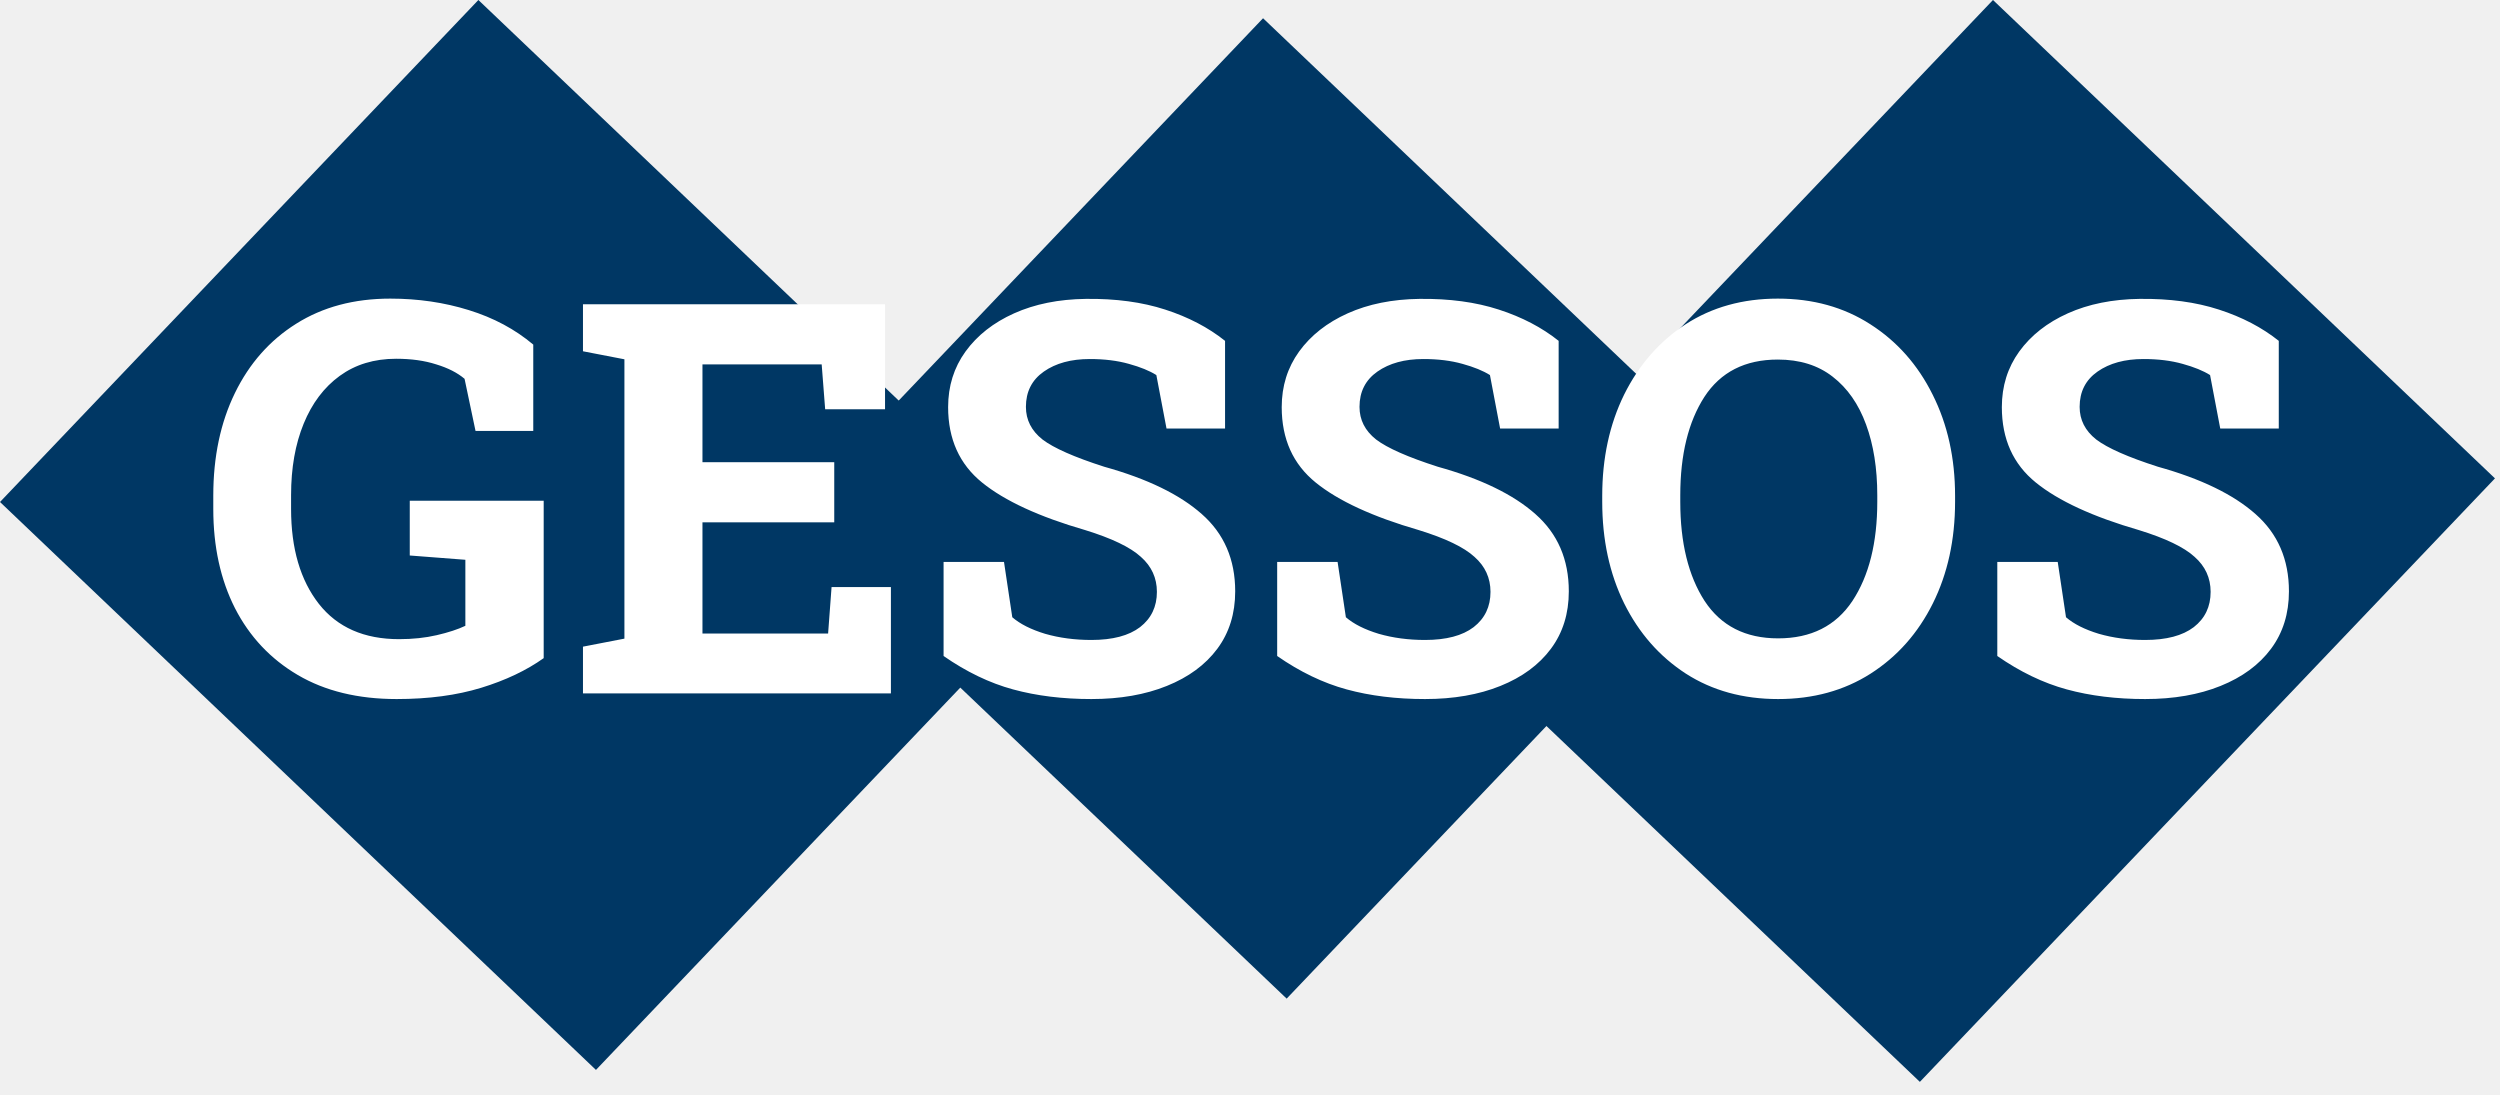
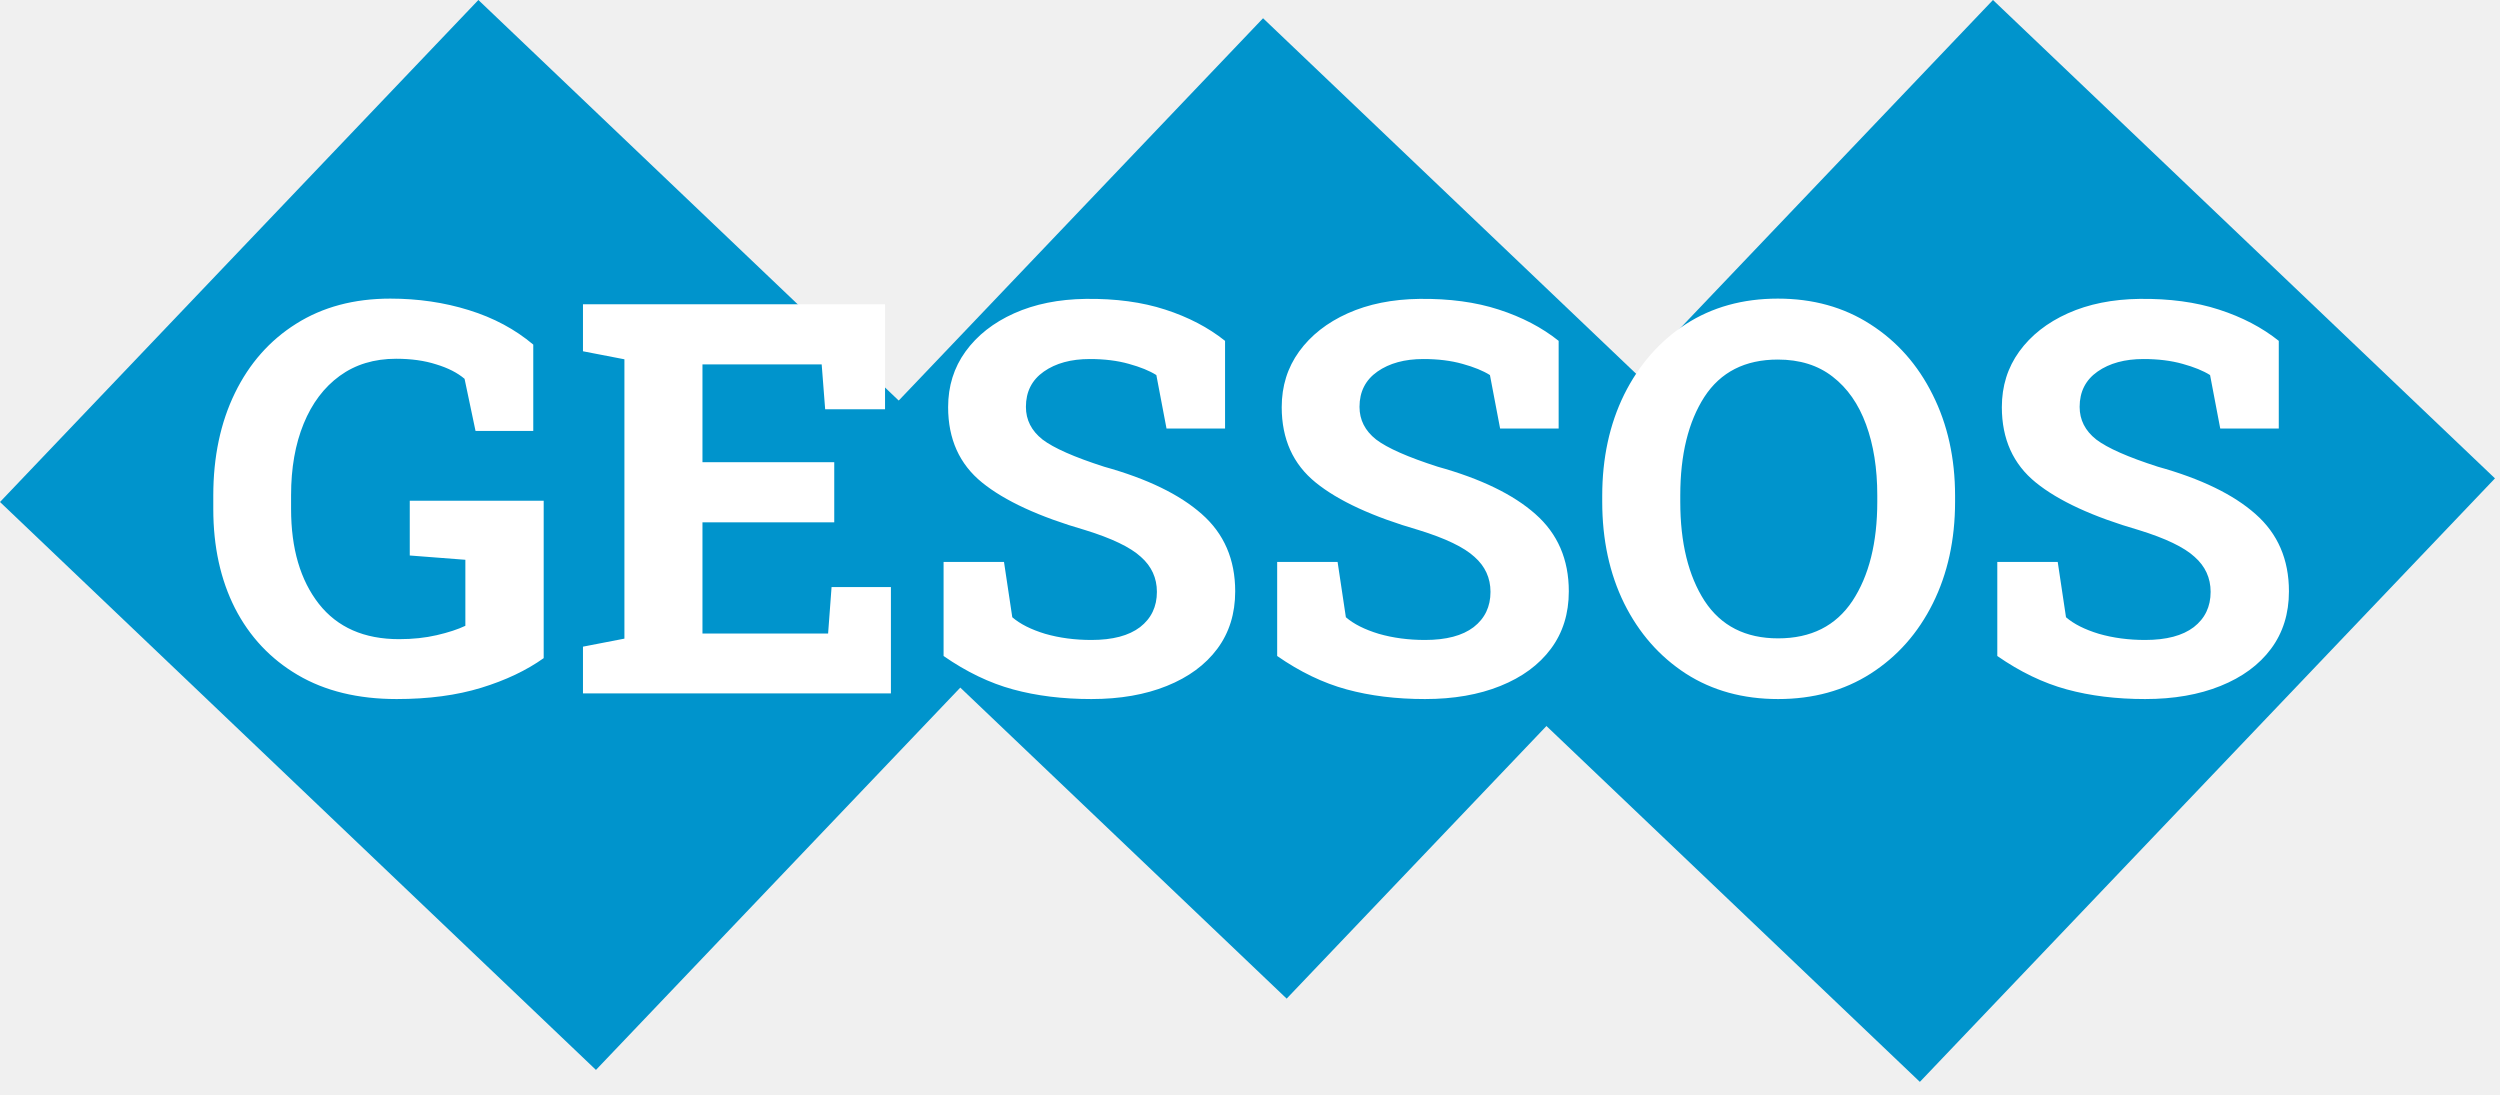
<svg xmlns="http://www.w3.org/2000/svg" width="137" height="60" viewBox="0 0 137 60" fill="none">
-   <rect x="109.215" width="38" height="45.683" transform="rotate(43.6205 109.215 0)" fill="#003764" />
-   <rect x="26.215" width="45.113" height="38" transform="rotate(43.6205 26.2153 0)" fill="#003764" />
-   <rect x="69.215" y="1" width="38" height="38" transform="rotate(43.6205 69.2153 1)" fill="#003764" />
+   <rect x="109.215" width="38" height="45.683" transform="rotate(43.6205 109.215 0)" fill="#0094CC" />
+   <rect x="26.215" width="45.113" height="38" transform="rotate(43.6205 26.2153 0)" fill="#0094CC" />
+   <rect x="69.215" y="1" width="38" height="38" transform="rotate(43.6205 69.2153 1)" fill="#0094CC" />
  <path d="M21.737 38.308C19.618 38.308 17.811 37.868 16.317 36.989C14.823 36.11 13.676 34.89 12.875 33.327C12.084 31.765 11.688 29.953 11.688 27.893V27.16C11.688 25.031 12.084 23.156 12.875 21.535C13.666 19.914 14.784 18.649 16.23 17.741C17.685 16.823 19.403 16.364 21.386 16.364C22.909 16.364 24.345 16.574 25.692 16.994C27.05 17.414 28.227 18.044 29.223 18.884V23.615H26.059L25.458 20.759C25.067 20.427 24.55 20.163 23.905 19.968C23.27 19.763 22.538 19.66 21.708 19.66C20.507 19.66 19.477 19.973 18.617 20.598C17.758 21.223 17.099 22.097 16.64 23.22C16.181 24.343 15.951 25.646 15.951 27.131V27.893C15.951 30.061 16.459 31.794 17.475 33.093C18.49 34.382 19.955 35.026 21.869 35.026C22.621 35.026 23.31 34.953 23.935 34.807C24.569 34.66 25.092 34.489 25.502 34.294V30.676L22.455 30.441V27.439H29.794V36.066C28.847 36.74 27.704 37.282 26.366 37.692C25.028 38.102 23.485 38.308 21.737 38.308ZM31.947 38V35.437L34.218 34.997V19.689L31.947 19.25V16.672H48.5V22.429H45.219L45.028 19.968H38.495V25.329H45.717V28.625H38.495V34.719H45.38L45.57 32.17H48.822V38H31.947ZM59.809 38.308C58.236 38.308 56.806 38.132 55.517 37.78C54.227 37.429 52.958 36.818 51.708 35.949V30.793H55.019L55.473 33.825C55.902 34.196 56.503 34.499 57.274 34.733C58.056 34.958 58.9 35.07 59.809 35.07C60.971 35.07 61.859 34.836 62.475 34.367C63.09 33.889 63.398 33.244 63.398 32.434C63.398 31.672 63.105 31.032 62.519 30.515C61.942 29.987 60.927 29.499 59.472 29.05C56.942 28.317 55.058 27.448 53.817 26.442C52.577 25.436 51.957 24.06 51.957 22.311C51.957 21.159 52.274 20.144 52.909 19.265C53.554 18.376 54.442 17.678 55.575 17.17C56.708 16.662 58.017 16.398 59.501 16.379C61.142 16.359 62.592 16.555 63.852 16.965C65.121 17.375 66.215 17.946 67.133 18.679V23.483H63.925L63.368 20.554C62.997 20.319 62.494 20.114 61.859 19.939C61.234 19.763 60.522 19.675 59.721 19.675C58.695 19.675 57.855 19.904 57.201 20.363C56.547 20.822 56.22 21.467 56.22 22.297C56.22 23.01 56.523 23.605 57.128 24.084C57.743 24.553 58.871 25.051 60.512 25.578C62.865 26.232 64.647 27.097 65.858 28.171C67.079 29.245 67.689 30.656 67.689 32.404C67.689 33.625 67.362 34.675 66.708 35.554C66.054 36.433 65.131 37.111 63.94 37.59C62.758 38.068 61.381 38.308 59.809 38.308ZM78.09 38.308C76.518 38.308 75.087 38.132 73.798 37.78C72.509 37.429 71.239 36.818 69.989 35.949V30.793H73.3L73.754 33.825C74.184 34.196 74.784 34.499 75.556 34.733C76.337 34.958 77.182 35.07 78.09 35.07C79.252 35.07 80.141 34.836 80.756 34.367C81.371 33.889 81.679 33.244 81.679 32.434C81.679 31.672 81.386 31.032 80.8 30.515C80.224 29.987 79.208 29.499 77.753 29.05C75.224 28.317 73.339 27.448 72.099 26.442C70.858 25.436 70.238 24.06 70.238 22.311C70.238 21.159 70.556 20.144 71.19 19.265C71.835 18.376 72.724 17.678 73.856 17.17C74.989 16.662 76.298 16.398 77.782 16.379C79.423 16.359 80.873 16.555 82.133 16.965C83.402 17.375 84.496 17.946 85.414 18.679V23.483H82.206L81.649 20.554C81.278 20.319 80.775 20.114 80.141 19.939C79.516 19.763 78.803 19.675 78.002 19.675C76.977 19.675 76.137 19.904 75.482 20.363C74.828 20.822 74.501 21.467 74.501 22.297C74.501 23.01 74.804 23.605 75.409 24.084C76.024 24.553 77.152 25.051 78.793 25.578C81.147 26.232 82.929 27.097 84.14 28.171C85.36 29.245 85.971 30.656 85.971 32.404C85.971 33.625 85.644 34.675 84.989 35.554C84.335 36.433 83.412 37.111 82.221 37.59C81.039 38.068 79.662 38.308 78.09 38.308ZM97.44 38.308C95.517 38.308 93.832 37.844 92.387 36.916C90.941 35.978 89.814 34.694 89.003 33.063C88.202 31.433 87.802 29.577 87.802 27.497V27.175C87.802 25.105 88.202 23.254 89.003 21.623C89.814 19.992 90.936 18.708 92.372 17.77C93.817 16.833 95.502 16.364 97.426 16.364C99.35 16.364 101.039 16.833 102.494 17.77C103.959 18.708 105.097 19.992 105.907 21.623C106.728 23.254 107.138 25.105 107.138 27.175V27.497C107.138 29.577 106.732 31.433 105.922 33.063C105.111 34.694 103.974 35.978 102.509 36.916C101.054 37.844 99.364 38.308 97.44 38.308ZM97.44 34.982C99.247 34.982 100.604 34.299 101.513 32.932C102.421 31.555 102.875 29.743 102.875 27.497V27.145C102.875 25.671 102.67 24.377 102.26 23.264C101.85 22.141 101.239 21.267 100.429 20.642C99.628 20.017 98.627 19.704 97.426 19.704C95.629 19.704 94.286 20.388 93.397 21.755C92.519 23.122 92.079 24.919 92.079 27.145V27.497C92.079 29.743 92.523 31.555 93.412 32.932C94.311 34.299 95.653 34.982 97.44 34.982ZM117.553 38.308C115.98 38.308 114.55 38.132 113.261 37.78C111.972 37.429 110.702 36.818 109.452 35.949V30.793H112.763L113.217 33.825C113.646 34.196 114.247 34.499 115.019 34.733C115.8 34.958 116.645 35.07 117.553 35.07C118.715 35.07 119.604 34.836 120.219 34.367C120.834 33.889 121.142 33.244 121.142 32.434C121.142 31.672 120.849 31.032 120.263 30.515C119.687 29.987 118.671 29.499 117.216 29.05C114.687 28.317 112.802 27.448 111.562 26.442C110.321 25.436 109.701 24.06 109.701 22.311C109.701 21.159 110.019 20.144 110.653 19.265C111.298 18.376 112.187 17.678 113.319 17.17C114.452 16.662 115.761 16.398 117.245 16.379C118.886 16.359 120.336 16.555 121.596 16.965C122.865 17.375 123.959 17.946 124.877 18.679V23.483H121.669L121.112 20.554C120.741 20.319 120.238 20.114 119.604 19.939C118.979 19.763 118.266 19.675 117.465 19.675C116.439 19.675 115.6 19.904 114.945 20.363C114.291 20.822 113.964 21.467 113.964 22.297C113.964 23.01 114.267 23.605 114.872 24.084C115.487 24.553 116.615 25.051 118.256 25.578C120.609 26.232 122.392 27.097 123.603 28.171C124.823 29.245 125.434 30.656 125.434 32.404C125.434 33.625 125.106 34.675 124.452 35.554C123.798 36.433 122.875 37.111 121.684 37.59C120.502 38.068 119.125 38.308 117.553 38.308Z" fill="white" />
</svg>
